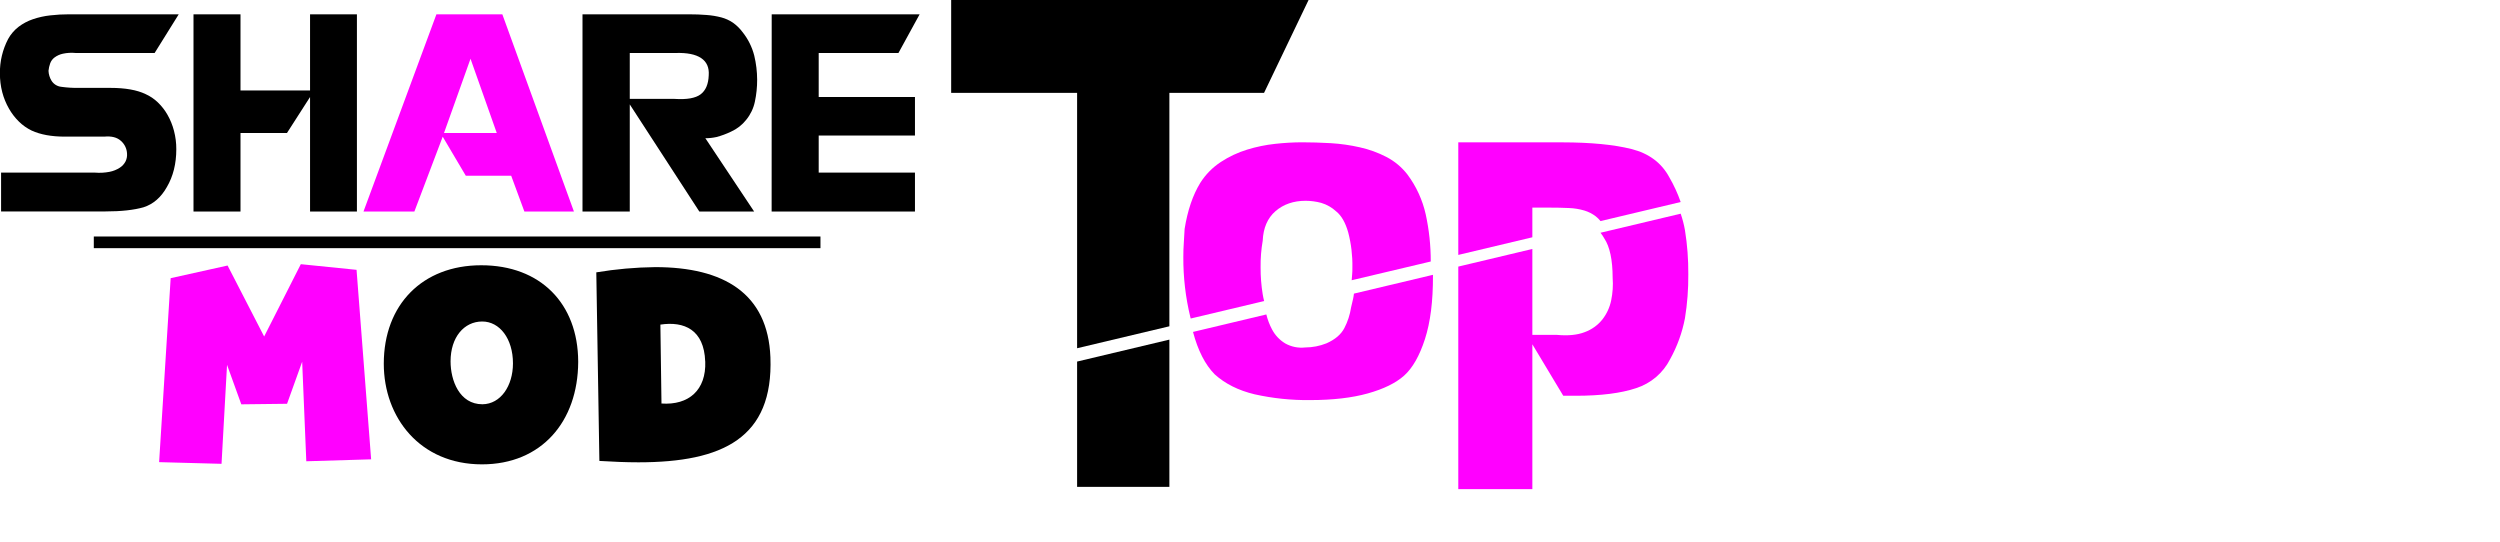
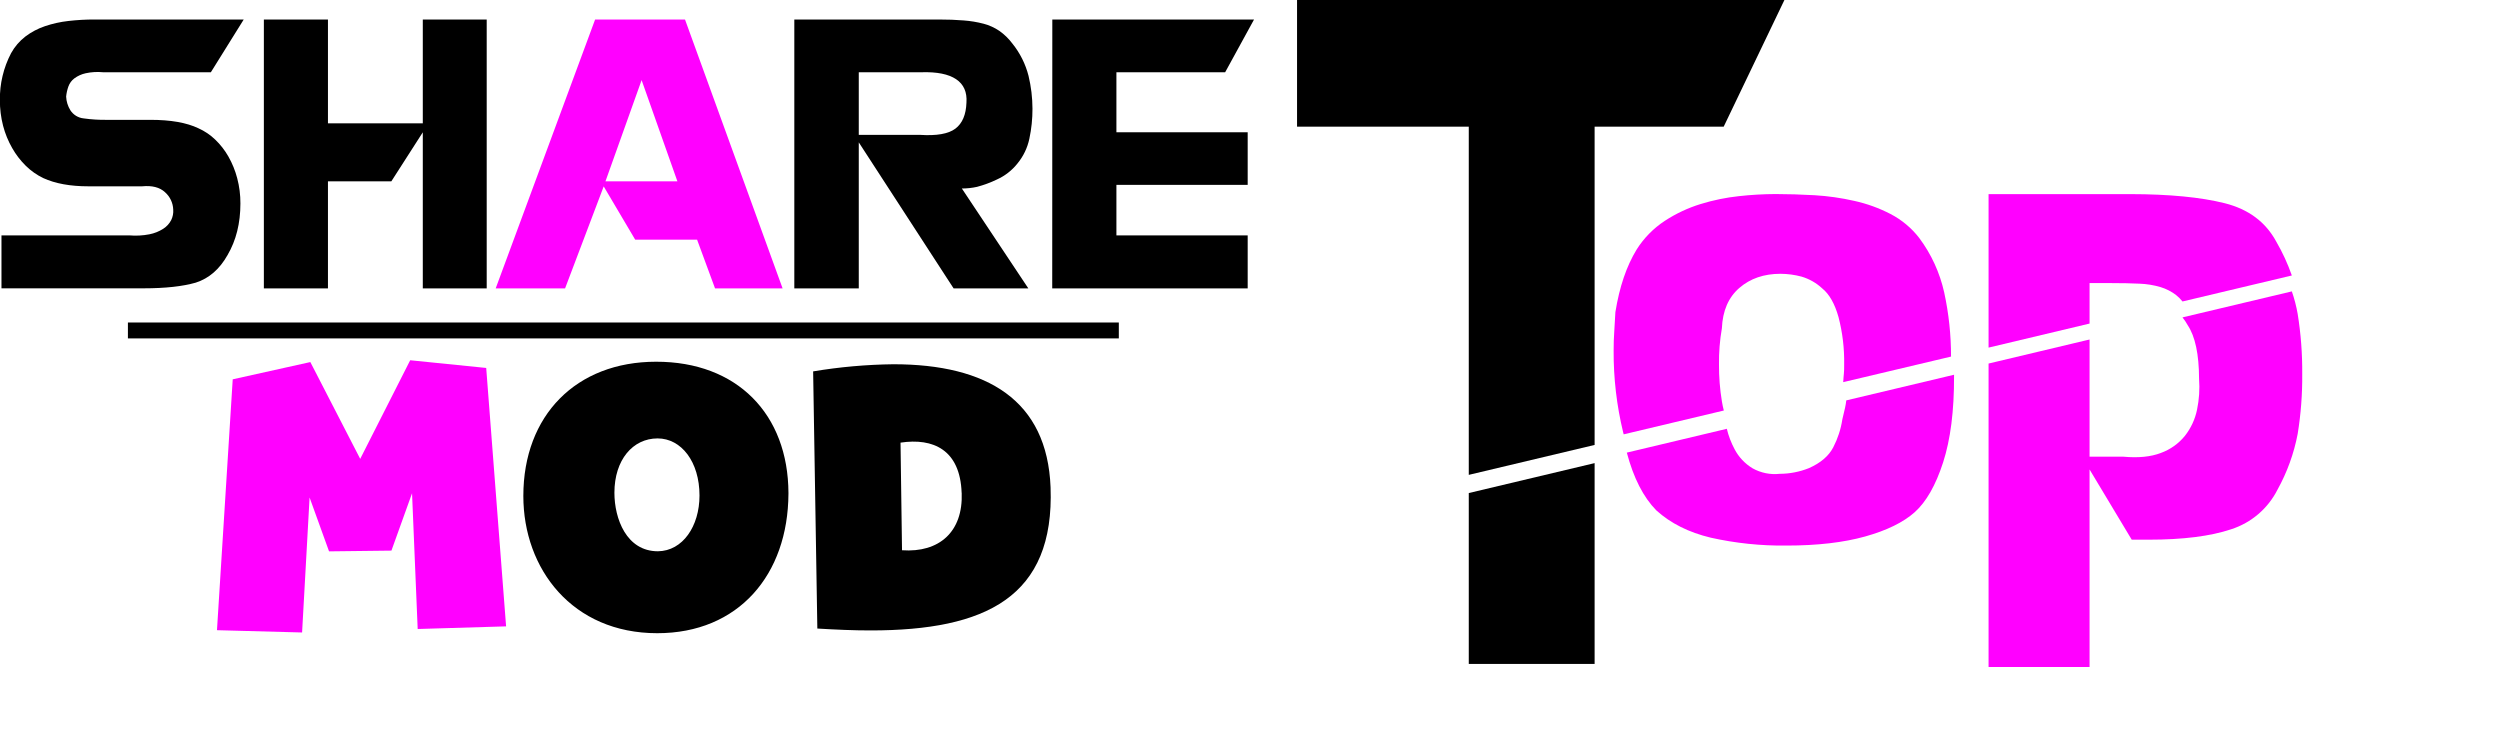
- <svg xmlns="http://www.w3.org/2000/svg" version="1.1" id="Layer_1" x="0px" y="0px" width="1500px" height="325px" viewBox="0 0 1500 325" enable-background="new 0 0 1500 325" xml:space="preserve">
+ <svg xmlns="http://www.w3.org/2000/svg" version="1.1" id="Layer_1" x="0px" y="0px" width="1100px" height="325px" viewBox="0 0 1100 325" enable-background="new 0 0 1100 325" xml:space="preserve">
  <defs>
    <style>.cls-1{fill:#f0f;}.cls-2{stroke:#000;stroke-miterlimit:10;stroke-width:7px;}</style>
  </defs>
  <path class="cls-1" d="M842.85,195.69a96.82,96.82,0,0,1-1.27-16.16,86.41,86.41,0,0,1,1.27-16q.49-11.52,7.68-17.74t18.09-6.22a36.63,36.63,0,0,1,9.28,1.24A22.78,22.78,0,0,1,887,146q4.69,3.79,7.17,12.63a77.53,77.53,0,0,1,2.48,20.88c0,1.65,0,3-.13,4.05s-.17,2.12-.25,3.21c0,.15,0,.32-.06.48L943.67,176a130.91,130.91,0,0,0-3-28.21,62.86,62.86,0,0,0-11-24,38.22,38.22,0,0,0-12.64-10.54,65.17,65.17,0,0,0-15.87-5.75A107.76,107.76,0,0,0,883.67,105q-9.07-.51-17.2-.52a152,152,0,0,0-16.07.92,89.52,89.52,0,0,0-16.89,3.47,62.14,62.14,0,0,0-15.75,7.39,41.6,41.6,0,0,0-12.38,12.57q-6.74,11-9.39,27.62c-.18,3.58-.34,6.5-.51,8.77s-.26,5-.26,8.11a149.22,149.22,0,0,0,4.19,36l.24.88,44.05-10.48C843.37,198.46,843.08,197.11,842.85,195.69Z" transform="translate(-85.22 -19.1)" />
  <path class="cls-1" d="M897.58,195.27a27.64,27.64,0,0,1-.52,3.19q-.45,2-1.21,5.17a39.64,39.64,0,0,1-4,12.3q-3,5.76-10.73,9.16a34.87,34.87,0,0,1-12.82,2.49,19.94,19.94,0,0,1-11.94-2.42,21.51,21.51,0,0,1-7.94-8.44,38.29,38.29,0,0,1-3.4-8.95l-44,10.48q4.44,16.75,13,25.43,9.4,8.52,23.94,12a144.59,144.59,0,0,0,33.34,3.47q20.31,0,34.6-4t21.78-10.67q7.62-6.81,12.51-21.93T945,184.65c0-.23,0-.44,0-.66Z" transform="translate(-85.22 -19.1)" />
  <path class="cls-1" d="M1004.63,143.66h9.4q7.25,0,12.57.26a37.25,37.25,0,0,1,9.28,1.51,21.43,21.43,0,0,1,6.79,3.47,17.45,17.45,0,0,1,2.85,2.85l48.11-11.44a86.18,86.18,0,0,0-6.83-14.85q-7-13-22.73-16.95t-41.4-4H960.19v67.54l44.44-10.58Z" transform="translate(-85.22 -19.1)" />
  <path class="cls-1" d="M1093.63,147.31l-48.11,11.44a25.24,25.24,0,0,1,2.29,3.43q4.95,7.45,5,23.56a48.67,48.67,0,0,1-.89,13.61,27.52,27.52,0,0,1-5.34,11.52A24.19,24.19,0,0,1,1036,218.4q-6.6,2.55-16.51,1.64h-14.86V168.48l-44.44,10.58V312.58h44.44V225.67l18.55,30.89h7.49q22.61,0,36.25-4.58a34.77,34.77,0,0,0,20.39-17.41A82.48,82.48,0,0,0,1096.2,210a156.11,156.11,0,0,0,2-26.31,158.52,158.52,0,0,0-2-26.45A64.13,64.13,0,0,0,1093.63,147.31Z" transform="translate(-85.22 -19.1)" />
  <polygon points="701.63 55.74 758.42 55.74 785.14 0 570.7 0 570.7 55.74 646.26 55.74 646.26 208.94 701.63 195.77 701.63 55.74" />
  <polygon points="646.26 216.94 646.26 292.13 701.63 292.13 701.63 203.77 646.26 216.94" />
  <path d="M192.46,27.68,178,50.89H130.58a24.78,24.78,0,0,0-7.65.44,13,13,0,0,0-5,2.26,7.71,7.71,0,0,0-2.61,3.54,18.73,18.73,0,0,0-1,4.47,12.49,12.49,0,0,0,1.85,6A7.89,7.89,0,0,0,122,71.19a66.94,66.94,0,0,0,10.48.64h18.93q13.37,0,21.11,3.71a25.82,25.82,0,0,1,7.41,5A32.66,32.66,0,0,1,185.73,88a39.45,39.45,0,0,1,3.87,9.55A42.67,42.67,0,0,1,191,108.65q0,13-5.64,22.64-5.24,9.35-14,12.17-8.7,2.49-22.8,2.5H85.87V122.67h56.32a31.85,31.85,0,0,0,8.78-.48,17.34,17.34,0,0,0,6.12-2.46,9.87,9.87,0,0,0,3.46-3.79,9,9,0,0,0,.89-4.63,10.69,10.69,0,0,0-3.63-7.65q-3.47-3.22-10.07-2.58h-23.6q-12,0-19.9-3.63a28.69,28.69,0,0,1-7.66-5.39,35.44,35.44,0,0,1-6-7.82,40,40,0,0,1-4-9.79,44.27,44.27,0,0,1-1.41-11.32,43.28,43.28,0,0,1,4.92-20.62,23.71,23.71,0,0,1,6.28-7.33A30.37,30.37,0,0,1,105,30.62a49.25,49.25,0,0,1,10.32-2.29,98.68,98.68,0,0,1,11.48-.65h65.66Z" transform="translate(-85.22 -19.1)" />
  <path d="M201.32,27.68h28.2V73.37h41.73V27.68h28.12V146H271.25V77.31L257.4,98.9H229.52V146h-28.2Z" transform="translate(-85.22 -19.1)" />
  <path class="cls-1" d="M386.62,27.68,429.57,146H399.84l-7.9-21.44H364.71l-13.86-23.44-17,44.88H303.32L347.07,27.68Zm-35,71.22h31.66L367.53,54.35Z" transform="translate(-85.22 -19.1)" />
  <path d="M434.72,27.68h63.49q6.12,0,11,.41A49.14,49.14,0,0,1,518,29.54a22.79,22.79,0,0,1,6.93,3.14,25.55,25.55,0,0,1,5.72,5.56,37.3,37.3,0,0,1,7.13,14.26,62.82,62.82,0,0,1,1.73,14.42,62.08,62.08,0,0,1-1.37,13.21A25.28,25.28,0,0,1,532.93,91a24.21,24.21,0,0,1-9.1,7.09,48.56,48.56,0,0,1-8.7,3.22,30.62,30.62,0,0,1-6.69.73L537.69,146H504.81L463.08,81.74V146H434.72Zm28.36,50.76H490q11,.72,15.59-2.74t4.87-11.44q.49-6.93-4.55-10.31t-15.27-3.06H463.08Z" transform="translate(-85.22 -19.1)" />
  <path d="M548.24,27.68H637L624.29,50.89H576.44V77.31H634.2v23.13H576.44v22.23H634.2V146h-86Z" transform="translate(-85.22 -19.1)" />
  <path class="cls-1" d="M187.62,186l34.15-7.59L243.71,221l22-43.39L299.15,181,307.9,294.7,269,295.86l-2.48-59.73-9.07,25.24L230,261.7,221.44,238l-3.3,59.39-37.45-1Z" transform="translate(-85.22 -19.1)" />
  <path d="M432.14,236v.33c-.17,35.64-21.94,61.38-57.75,61.38-37.29,0-58.9-28.21-58.9-60.38,0-35.48,23.26-59.07,58.41-59.07C409.54,178.22,432,201.32,432.14,236ZM393,237.12C393,222.27,385,212,374.56,212c-10.89,0-19,9.41-19,23.92,0,11.39,5.28,25.74,19.14,25.74C385.61,261.54,393,250.65,393,237.12Z" transform="translate(-85.22 -19.1)" />
  <path d="M478.34,179.37c41.25,0,67.65,15.84,69.13,54.12,1.82,48.34-28.54,63-79.19,63-7.43,0-15.18-.33-23.43-.83L443,182.51A231.23,231.23,0,0,1,478.34,179.37Zm30,56.59c-.66-19-12.54-24.25-26.89-22.1l.66,47.35C498.47,262.36,509,253.12,508.37,236Z" transform="translate(-85.22 -19.1)" />
  <line class="cls-2" x1="56.28" y1="145.4" x2="492.28" y2="145.4" />
</svg>
